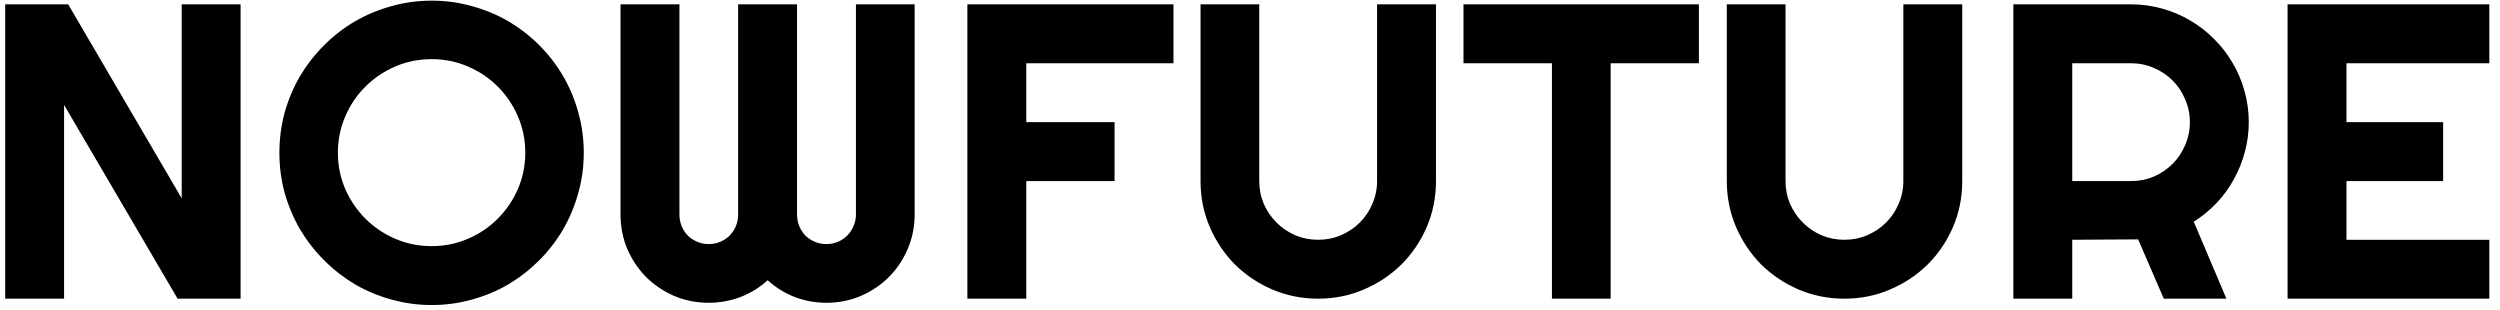
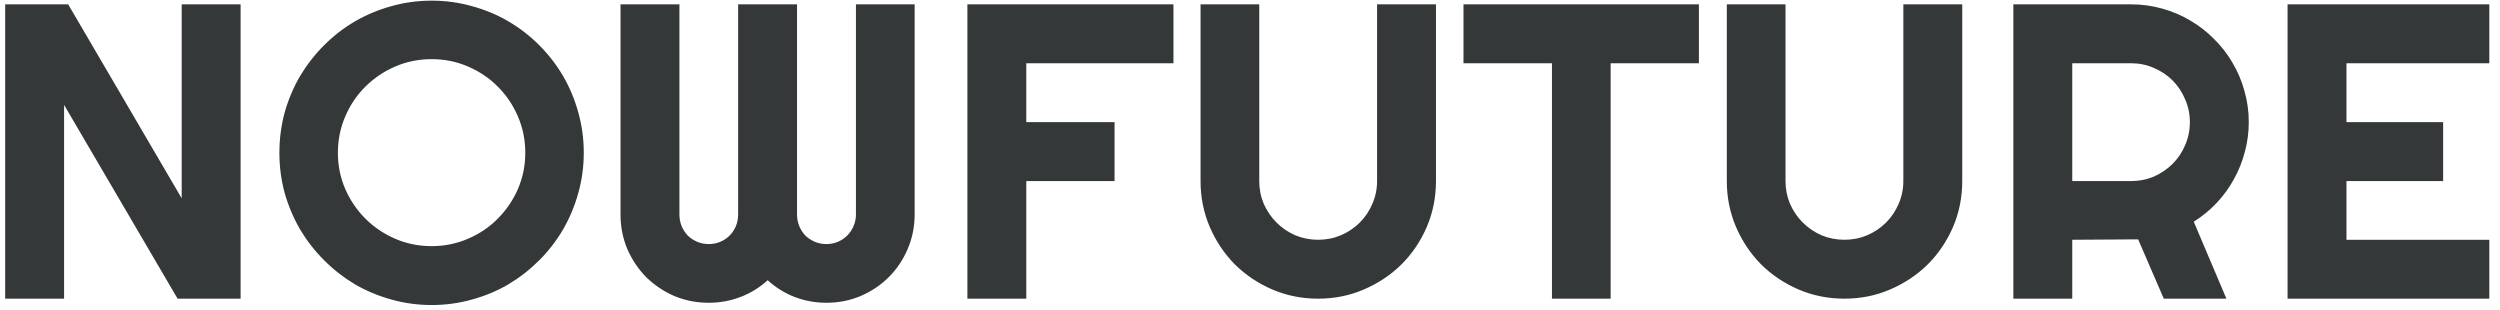
<svg xmlns="http://www.w3.org/2000/svg" width="226" height="28" viewBox="0 0 226 28" fill="none">
-   <path d="M21.75 27H16.054L5.793 9.484V27H0.468V0.393H6.164L16.425 17.927V0.393H21.75V27ZM52.773 13.808C52.773 15.069 52.606 16.288 52.273 17.463C51.951 18.626 51.493 19.72 50.899 20.747C50.306 21.761 49.588 22.689 48.747 23.53C47.906 24.371 46.978 25.095 45.964 25.701C44.95 26.295 43.855 26.753 42.68 27.074C41.505 27.408 40.286 27.575 39.024 27.575C37.763 27.575 36.544 27.408 35.369 27.074C34.206 26.753 33.112 26.295 32.085 25.701C31.071 25.095 30.143 24.371 29.302 23.53C28.461 22.689 27.737 21.761 27.131 20.747C26.537 19.72 26.073 18.626 25.739 17.463C25.418 16.288 25.257 15.069 25.257 13.808C25.257 12.546 25.418 11.328 25.739 10.152C26.073 8.977 26.537 7.882 27.131 6.868C27.737 5.854 28.461 4.926 29.302 4.085C30.143 3.244 31.071 2.526 32.085 1.933C33.112 1.339 34.206 0.881 35.369 0.56C36.544 0.226 37.763 0.059 39.024 0.059C40.286 0.059 41.505 0.226 42.68 0.56C43.855 0.881 44.95 1.339 45.964 1.933C46.978 2.526 47.906 3.244 48.747 4.085C49.588 4.926 50.306 5.854 50.899 6.868C51.493 7.882 51.951 8.977 52.273 10.152C52.606 11.328 52.773 12.546 52.773 13.808ZM47.485 13.808C47.485 12.645 47.263 11.55 46.817 10.523C46.372 9.484 45.766 8.588 44.999 7.833C44.245 7.066 43.348 6.46 42.309 6.015C41.282 5.569 40.187 5.347 39.024 5.347C37.849 5.347 36.748 5.569 35.722 6.015C34.695 6.46 33.798 7.066 33.031 7.833C32.264 8.588 31.658 9.484 31.213 10.523C30.768 11.55 30.545 12.645 30.545 13.808C30.545 14.97 30.768 16.065 31.213 17.092C31.658 18.106 32.264 18.997 33.031 19.764C33.798 20.531 34.695 21.137 35.722 21.582C36.748 22.027 37.849 22.25 39.024 22.25C40.187 22.25 41.282 22.027 42.309 21.582C43.348 21.137 44.245 20.531 44.999 19.764C45.766 18.997 46.372 18.106 46.817 17.092C47.263 16.065 47.485 14.97 47.485 13.808ZM82.684 19.393C82.684 20.494 82.473 21.533 82.053 22.51C81.644 23.475 81.076 24.322 80.346 25.052C79.628 25.769 78.781 26.338 77.804 26.759C76.839 27.167 75.806 27.371 74.705 27.371C73.716 27.371 72.763 27.198 71.848 26.852C70.945 26.505 70.128 25.998 69.398 25.33C68.669 25.998 67.846 26.505 66.931 26.852C66.015 27.198 65.063 27.371 64.073 27.371C62.972 27.371 61.933 27.167 60.956 26.759C59.991 26.338 59.144 25.769 58.414 25.052C57.697 24.322 57.128 23.475 56.707 22.51C56.299 21.533 56.095 20.494 56.095 19.393V0.393H61.42V19.393C61.42 19.764 61.488 20.116 61.624 20.45C61.76 20.772 61.946 21.056 62.181 21.304C62.428 21.539 62.713 21.724 63.034 21.86C63.356 21.996 63.702 22.064 64.073 22.064C64.444 22.064 64.791 21.996 65.112 21.86C65.434 21.724 65.712 21.539 65.947 21.304C66.195 21.056 66.386 20.772 66.522 20.45C66.659 20.116 66.727 19.764 66.727 19.393V0.393H72.052V19.393C72.052 19.764 72.12 20.116 72.256 20.45C72.392 20.772 72.578 21.056 72.812 21.304C73.06 21.539 73.344 21.724 73.666 21.86C73.988 21.996 74.334 22.064 74.705 22.064C75.076 22.064 75.422 21.996 75.744 21.86C76.066 21.724 76.344 21.539 76.579 21.304C76.826 21.056 77.018 20.772 77.154 20.45C77.303 20.116 77.377 19.764 77.377 19.393V0.393H82.684V19.393ZM92.777 27H87.452V0.393H106.081V5.718H92.777V11.043H100.756V16.368H92.777V27ZM129.812 16.368C129.812 17.84 129.534 19.226 128.978 20.524C128.421 21.811 127.66 22.936 126.695 23.901C125.73 24.854 124.599 25.608 123.3 26.165C122.013 26.722 120.634 27 119.162 27C117.69 27 116.305 26.722 115.006 26.165C113.719 25.608 112.594 24.854 111.629 23.901C110.676 22.936 109.922 21.811 109.365 20.524C108.809 19.226 108.53 17.84 108.53 16.368V0.393H113.837V16.368C113.837 17.098 113.973 17.785 114.245 18.428C114.53 19.071 114.913 19.634 115.396 20.116C115.878 20.599 116.441 20.982 117.084 21.267C117.74 21.539 118.432 21.675 119.162 21.675C119.892 21.675 120.578 21.539 121.222 21.267C121.877 20.982 122.446 20.599 122.929 20.116C123.411 19.634 123.788 19.071 124.061 18.428C124.345 17.785 124.487 17.098 124.487 16.368V0.393H129.812V16.368ZM145.603 27H140.296V5.718H132.299V0.393H153.581V5.718H145.603V27ZM177.387 16.368C177.387 17.84 177.108 19.226 176.552 20.524C175.995 21.811 175.234 22.936 174.27 23.901C173.305 24.854 172.173 25.608 170.874 26.165C169.588 26.722 168.208 27 166.736 27C165.264 27 163.879 26.722 162.58 26.165C161.294 25.608 160.168 24.854 159.203 23.901C158.251 22.936 157.496 21.811 156.939 20.524C156.383 19.226 156.104 17.84 156.104 16.368V0.393H161.411V16.368C161.411 17.098 161.547 17.785 161.819 18.428C162.104 19.071 162.487 19.634 162.97 20.116C163.452 20.599 164.015 20.982 164.658 21.267C165.314 21.539 166.007 21.675 166.736 21.675C167.466 21.675 168.153 21.539 168.796 21.267C169.451 20.982 170.021 20.599 170.503 20.116C170.985 19.634 171.363 19.071 171.635 18.428C171.919 17.785 172.062 17.098 172.062 16.368V0.393H177.387V16.368ZM187.332 5.718V16.368H192.657C193.387 16.368 194.074 16.232 194.717 15.96C195.36 15.675 195.923 15.292 196.405 14.81C196.888 14.327 197.265 13.764 197.537 13.121C197.822 12.466 197.964 11.773 197.964 11.043C197.964 10.313 197.822 9.627 197.537 8.983C197.265 8.328 196.888 7.759 196.405 7.276C195.923 6.794 195.36 6.417 194.717 6.145C194.074 5.86 193.387 5.718 192.657 5.718H187.332ZM187.332 27H182.007V0.393H192.657C193.634 0.393 194.575 0.522 195.478 0.782C196.381 1.03 197.222 1.388 198.001 1.858C198.793 2.316 199.51 2.873 200.153 3.528C200.809 4.172 201.366 4.889 201.823 5.681C202.293 6.472 202.652 7.32 202.899 8.223C203.159 9.126 203.289 10.066 203.289 11.043C203.289 11.958 203.172 12.849 202.937 13.715C202.714 14.581 202.386 15.403 201.953 16.183C201.533 16.962 201.013 17.679 200.395 18.335C199.776 18.991 199.083 19.56 198.316 20.042L201.267 27H195.607L193.288 21.638L187.332 21.675V27ZM225.035 27H206.796V0.393H225.035V5.718H212.121V11.043H220.86V16.368H212.121V21.675H225.035V27Z" fill="black" />
+   <path d="M21.75 27H16.054L5.793 9.484V27H0.468V0.393H6.164L16.425 17.927V0.393H21.75V27ZM52.773 13.808C52.773 15.069 52.606 16.288 52.273 17.463C51.951 18.626 51.493 19.72 50.899 20.747C50.306 21.761 49.588 22.689 48.747 23.53C47.906 24.371 46.978 25.095 45.964 25.701C44.95 26.295 43.855 26.753 42.68 27.074C41.505 27.408 40.286 27.575 39.024 27.575C37.763 27.575 36.544 27.408 35.369 27.074C34.206 26.753 33.112 26.295 32.085 25.701C31.071 25.095 30.143 24.371 29.302 23.53C28.461 22.689 27.737 21.761 27.131 20.747C26.537 19.72 26.073 18.626 25.739 17.463C25.418 16.288 25.257 15.069 25.257 13.808C25.257 12.546 25.418 11.328 25.739 10.152C26.073 8.977 26.537 7.882 27.131 6.868C27.737 5.854 28.461 4.926 29.302 4.085C30.143 3.244 31.071 2.526 32.085 1.933C33.112 1.339 34.206 0.881 35.369 0.56C36.544 0.226 37.763 0.059 39.024 0.059C40.286 0.059 41.505 0.226 42.68 0.56C43.855 0.881 44.95 1.339 45.964 1.933C46.978 2.526 47.906 3.244 48.747 4.085C49.588 4.926 50.306 5.854 50.899 6.868C51.493 7.882 51.951 8.977 52.273 10.152C52.606 11.328 52.773 12.546 52.773 13.808ZM47.485 13.808C47.485 12.645 47.263 11.55 46.817 10.523C46.372 9.484 45.766 8.588 44.999 7.833C44.245 7.066 43.348 6.46 42.309 6.015C41.282 5.569 40.187 5.347 39.024 5.347C37.849 5.347 36.748 5.569 35.722 6.015C34.695 6.46 33.798 7.066 33.031 7.833C32.264 8.588 31.658 9.484 31.213 10.523C30.768 11.55 30.545 12.645 30.545 13.808C30.545 14.97 30.768 16.065 31.213 17.092C31.658 18.106 32.264 18.997 33.031 19.764C33.798 20.531 34.695 21.137 35.722 21.582C36.748 22.027 37.849 22.25 39.024 22.25C40.187 22.25 41.282 22.027 42.309 21.582C43.348 21.137 44.245 20.531 44.999 19.764C45.766 18.997 46.372 18.106 46.817 17.092C47.263 16.065 47.485 14.97 47.485 13.808ZM82.684 19.393C82.684 20.494 82.473 21.533 82.053 22.51C81.644 23.475 81.076 24.322 80.346 25.052C79.628 25.769 78.781 26.338 77.804 26.759C76.839 27.167 75.806 27.371 74.705 27.371C73.716 27.371 72.763 27.198 71.848 26.852C70.945 26.505 70.128 25.998 69.398 25.33C68.669 25.998 67.846 26.505 66.931 26.852C66.015 27.198 65.063 27.371 64.073 27.371C62.972 27.371 61.933 27.167 60.956 26.759C59.991 26.338 59.144 25.769 58.414 25.052C57.697 24.322 57.128 23.475 56.707 22.51C56.299 21.533 56.095 20.494 56.095 19.393V0.393H61.42V19.393C61.42 19.764 61.488 20.116 61.624 20.45C61.76 20.772 61.946 21.056 62.181 21.304C62.428 21.539 62.713 21.724 63.034 21.86C63.356 21.996 63.702 22.064 64.073 22.064C64.444 22.064 64.791 21.996 65.112 21.86C65.434 21.724 65.712 21.539 65.947 21.304C66.195 21.056 66.386 20.772 66.522 20.45C66.659 20.116 66.727 19.764 66.727 19.393V0.393H72.052V19.393C72.052 19.764 72.12 20.116 72.256 20.45C72.392 20.772 72.578 21.056 72.812 21.304C73.06 21.539 73.344 21.724 73.666 21.86C73.988 21.996 74.334 22.064 74.705 22.064C75.076 22.064 75.422 21.996 75.744 21.86C76.066 21.724 76.344 21.539 76.579 21.304C76.826 21.056 77.018 20.772 77.154 20.45C77.303 20.116 77.377 19.764 77.377 19.393V0.393H82.684V19.393ZM92.777 27H87.452V0.393H106.081V5.718H92.777V11.043H100.756V16.368H92.777V27ZM129.812 16.368C129.812 17.84 129.534 19.226 128.978 20.524C128.421 21.811 127.66 22.936 126.695 23.901C125.73 24.854 124.599 25.608 123.3 26.165C122.013 26.722 120.634 27 119.162 27C117.69 27 116.305 26.722 115.006 26.165C113.719 25.608 112.594 24.854 111.629 23.901C110.676 22.936 109.922 21.811 109.365 20.524C108.809 19.226 108.53 17.84 108.53 16.368V0.393H113.837V16.368C113.837 17.098 113.973 17.785 114.245 18.428C114.53 19.071 114.913 19.634 115.396 20.116C115.878 20.599 116.441 20.982 117.084 21.267C117.74 21.539 118.432 21.675 119.162 21.675C119.892 21.675 120.578 21.539 121.222 21.267C121.877 20.982 122.446 20.599 122.929 20.116C123.411 19.634 123.788 19.071 124.061 18.428C124.345 17.785 124.487 17.098 124.487 16.368V0.393H129.812V16.368ZM145.603 27H140.296V5.718H132.299V0.393H153.581V5.718H145.603V27ZM177.387 16.368C177.387 17.84 177.108 19.226 176.552 20.524C175.995 21.811 175.234 22.936 174.27 23.901C173.305 24.854 172.173 25.608 170.874 26.165C169.588 26.722 168.208 27 166.736 27C165.264 27 163.879 26.722 162.58 26.165C161.294 25.608 160.168 24.854 159.203 23.901C158.251 22.936 157.496 21.811 156.939 20.524C156.383 19.226 156.104 17.84 156.104 16.368V0.393H161.411V16.368C161.411 17.098 161.547 17.785 161.819 18.428C162.104 19.071 162.487 19.634 162.97 20.116C163.452 20.599 164.015 20.982 164.658 21.267C165.314 21.539 166.007 21.675 166.736 21.675C167.466 21.675 168.153 21.539 168.796 21.267C169.451 20.982 170.021 20.599 170.503 20.116C170.985 19.634 171.363 19.071 171.635 18.428C171.919 17.785 172.062 17.098 172.062 16.368V0.393H177.387V16.368ZM187.332 5.718V16.368H192.657C193.387 16.368 194.074 16.232 194.717 15.96C195.36 15.675 195.923 15.292 196.405 14.81C196.888 14.327 197.265 13.764 197.537 13.121C197.822 12.466 197.964 11.773 197.964 11.043C197.964 10.313 197.822 9.627 197.537 8.983C197.265 8.328 196.888 7.759 196.405 7.276C195.923 6.794 195.36 6.417 194.717 6.145C194.074 5.86 193.387 5.718 192.657 5.718H187.332ZM187.332 27H182.007V0.393H192.657C193.634 0.393 194.575 0.522 195.478 0.782C196.381 1.03 197.222 1.388 198.001 1.858C198.793 2.316 199.51 2.873 200.153 3.528C200.809 4.172 201.366 4.889 201.823 5.681C202.293 6.472 202.652 7.32 202.899 8.223C203.159 9.126 203.289 10.066 203.289 11.043C203.289 11.958 203.172 12.849 202.937 13.715C202.714 14.581 202.386 15.403 201.953 16.183C201.533 16.962 201.013 17.679 200.395 18.335C199.776 18.991 199.083 19.56 198.316 20.042L201.267 27H195.607L193.288 21.638L187.332 21.675V27ZM225.035 27H206.796V0.393H225.035V5.718H212.121V11.043H220.86V16.368H212.121V21.675H225.035V27Z" fill="#353839" />
</svg>
